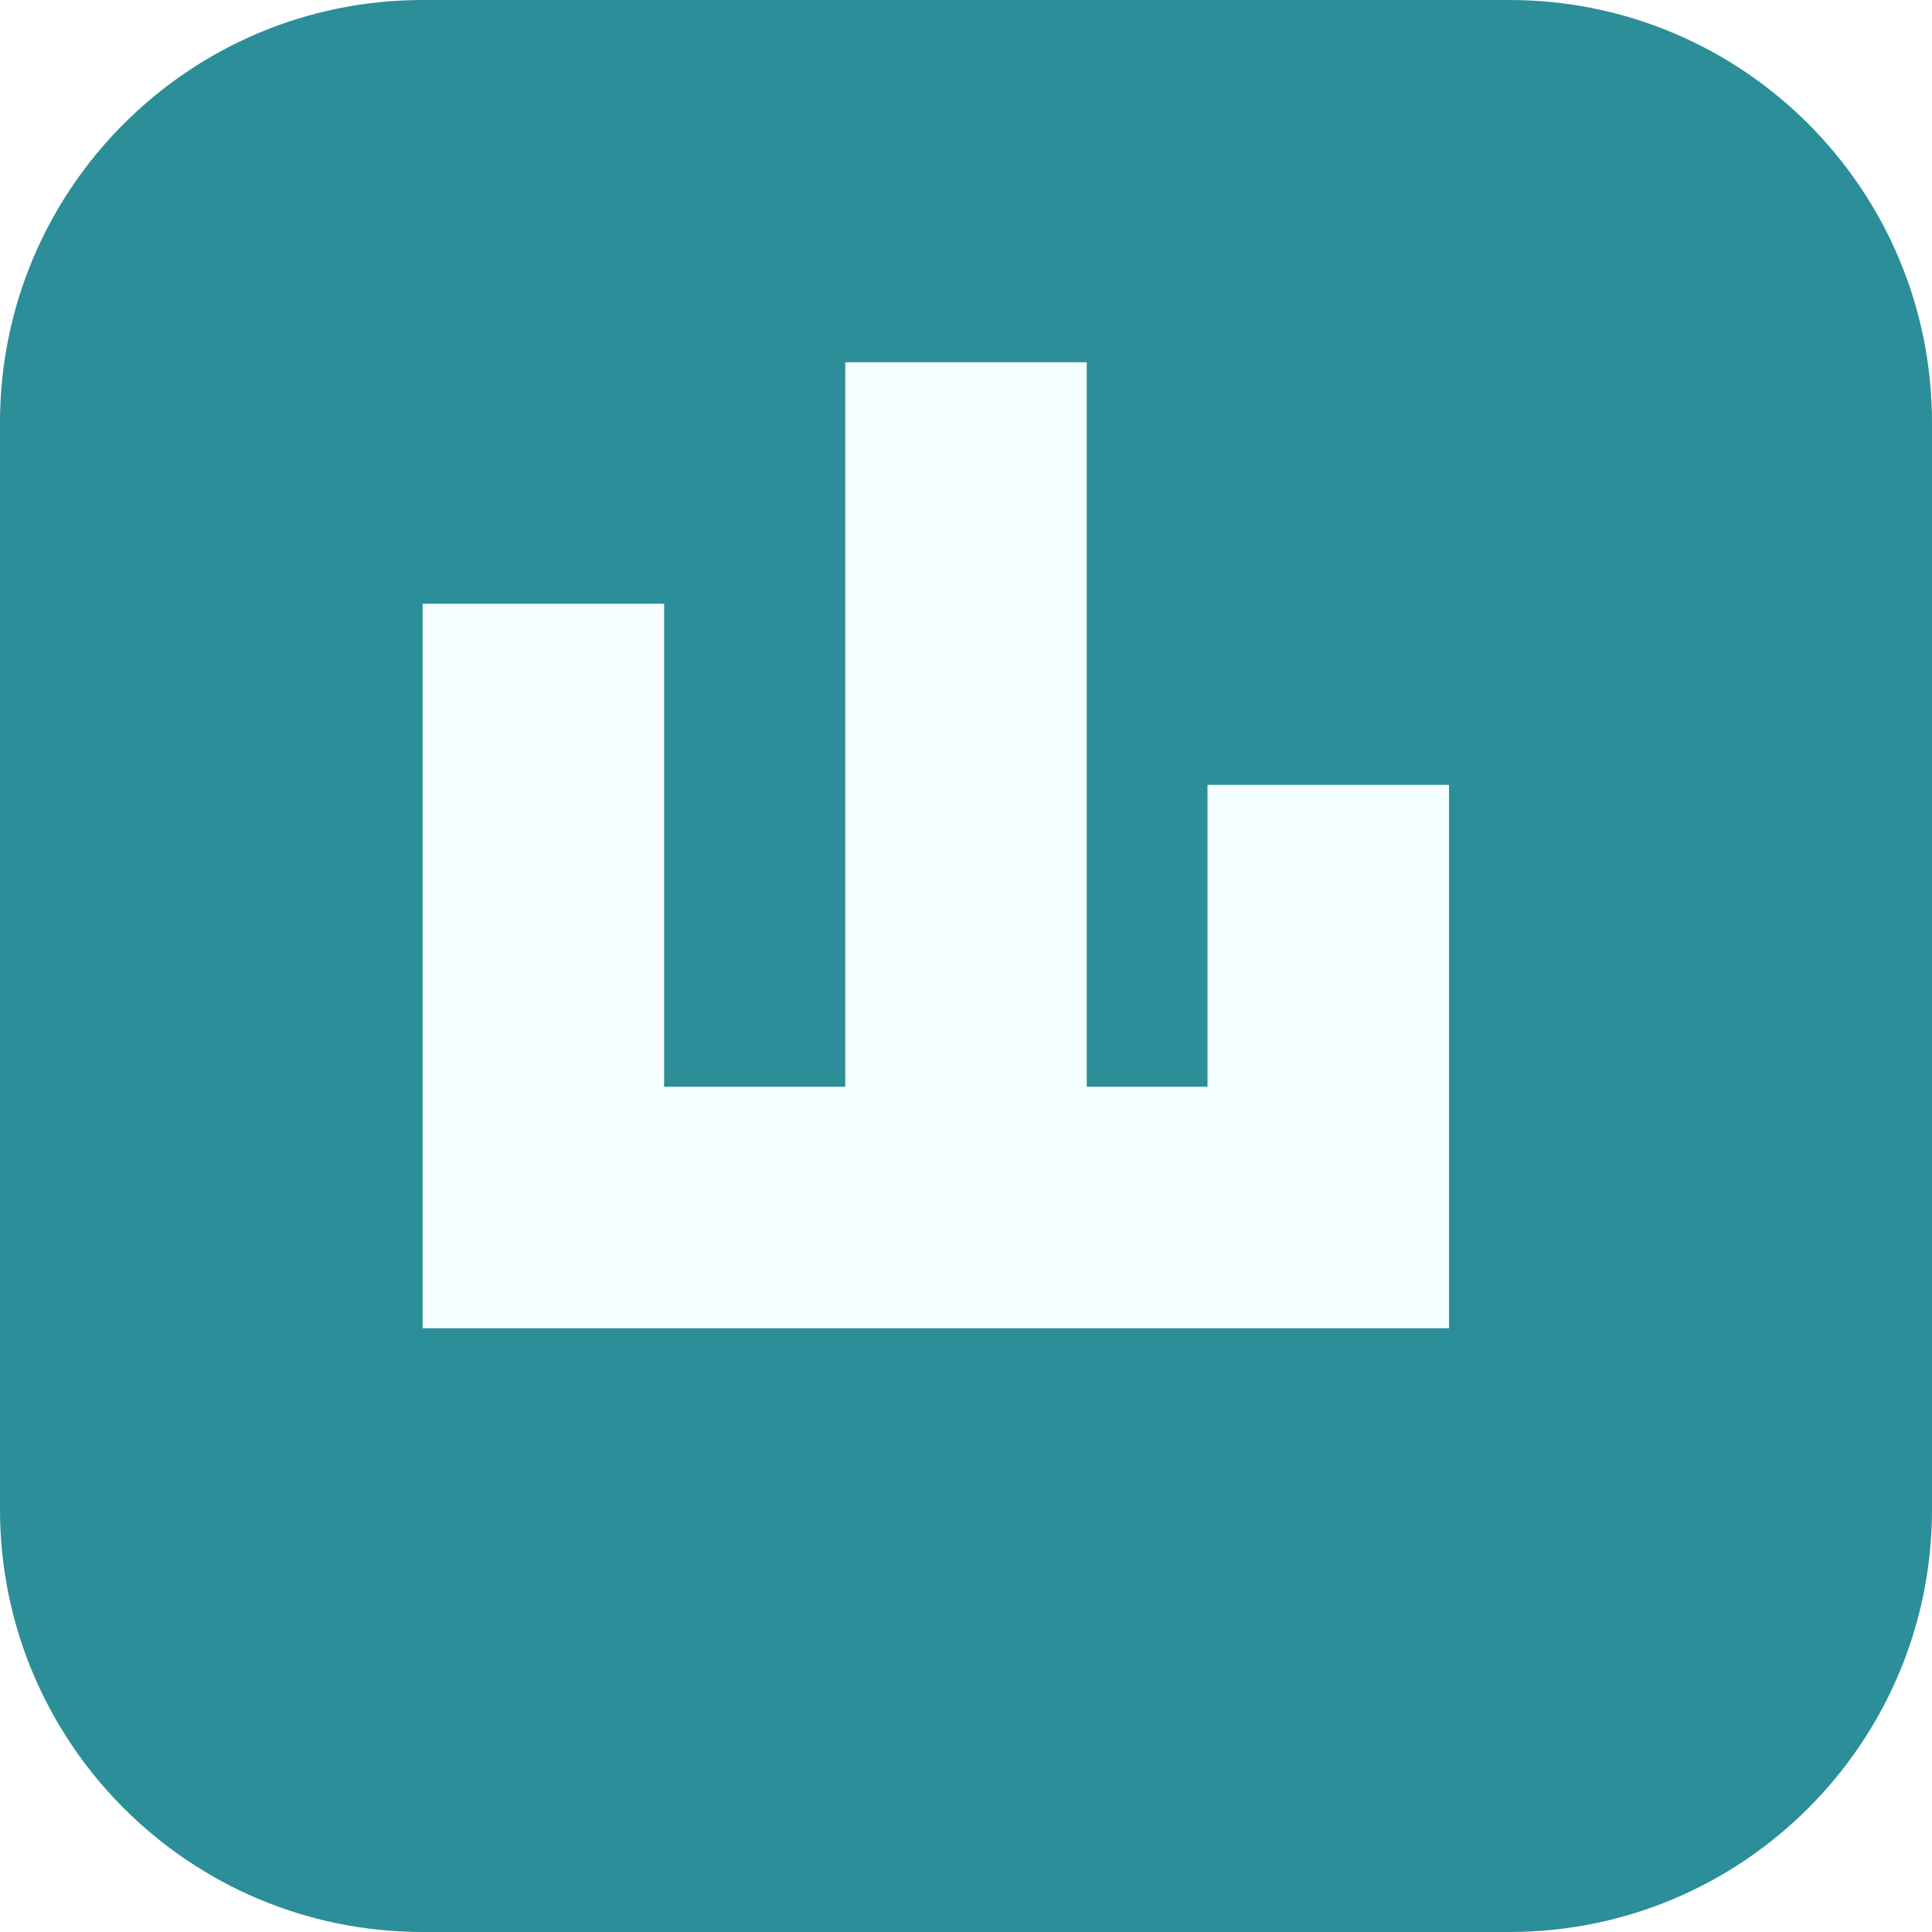
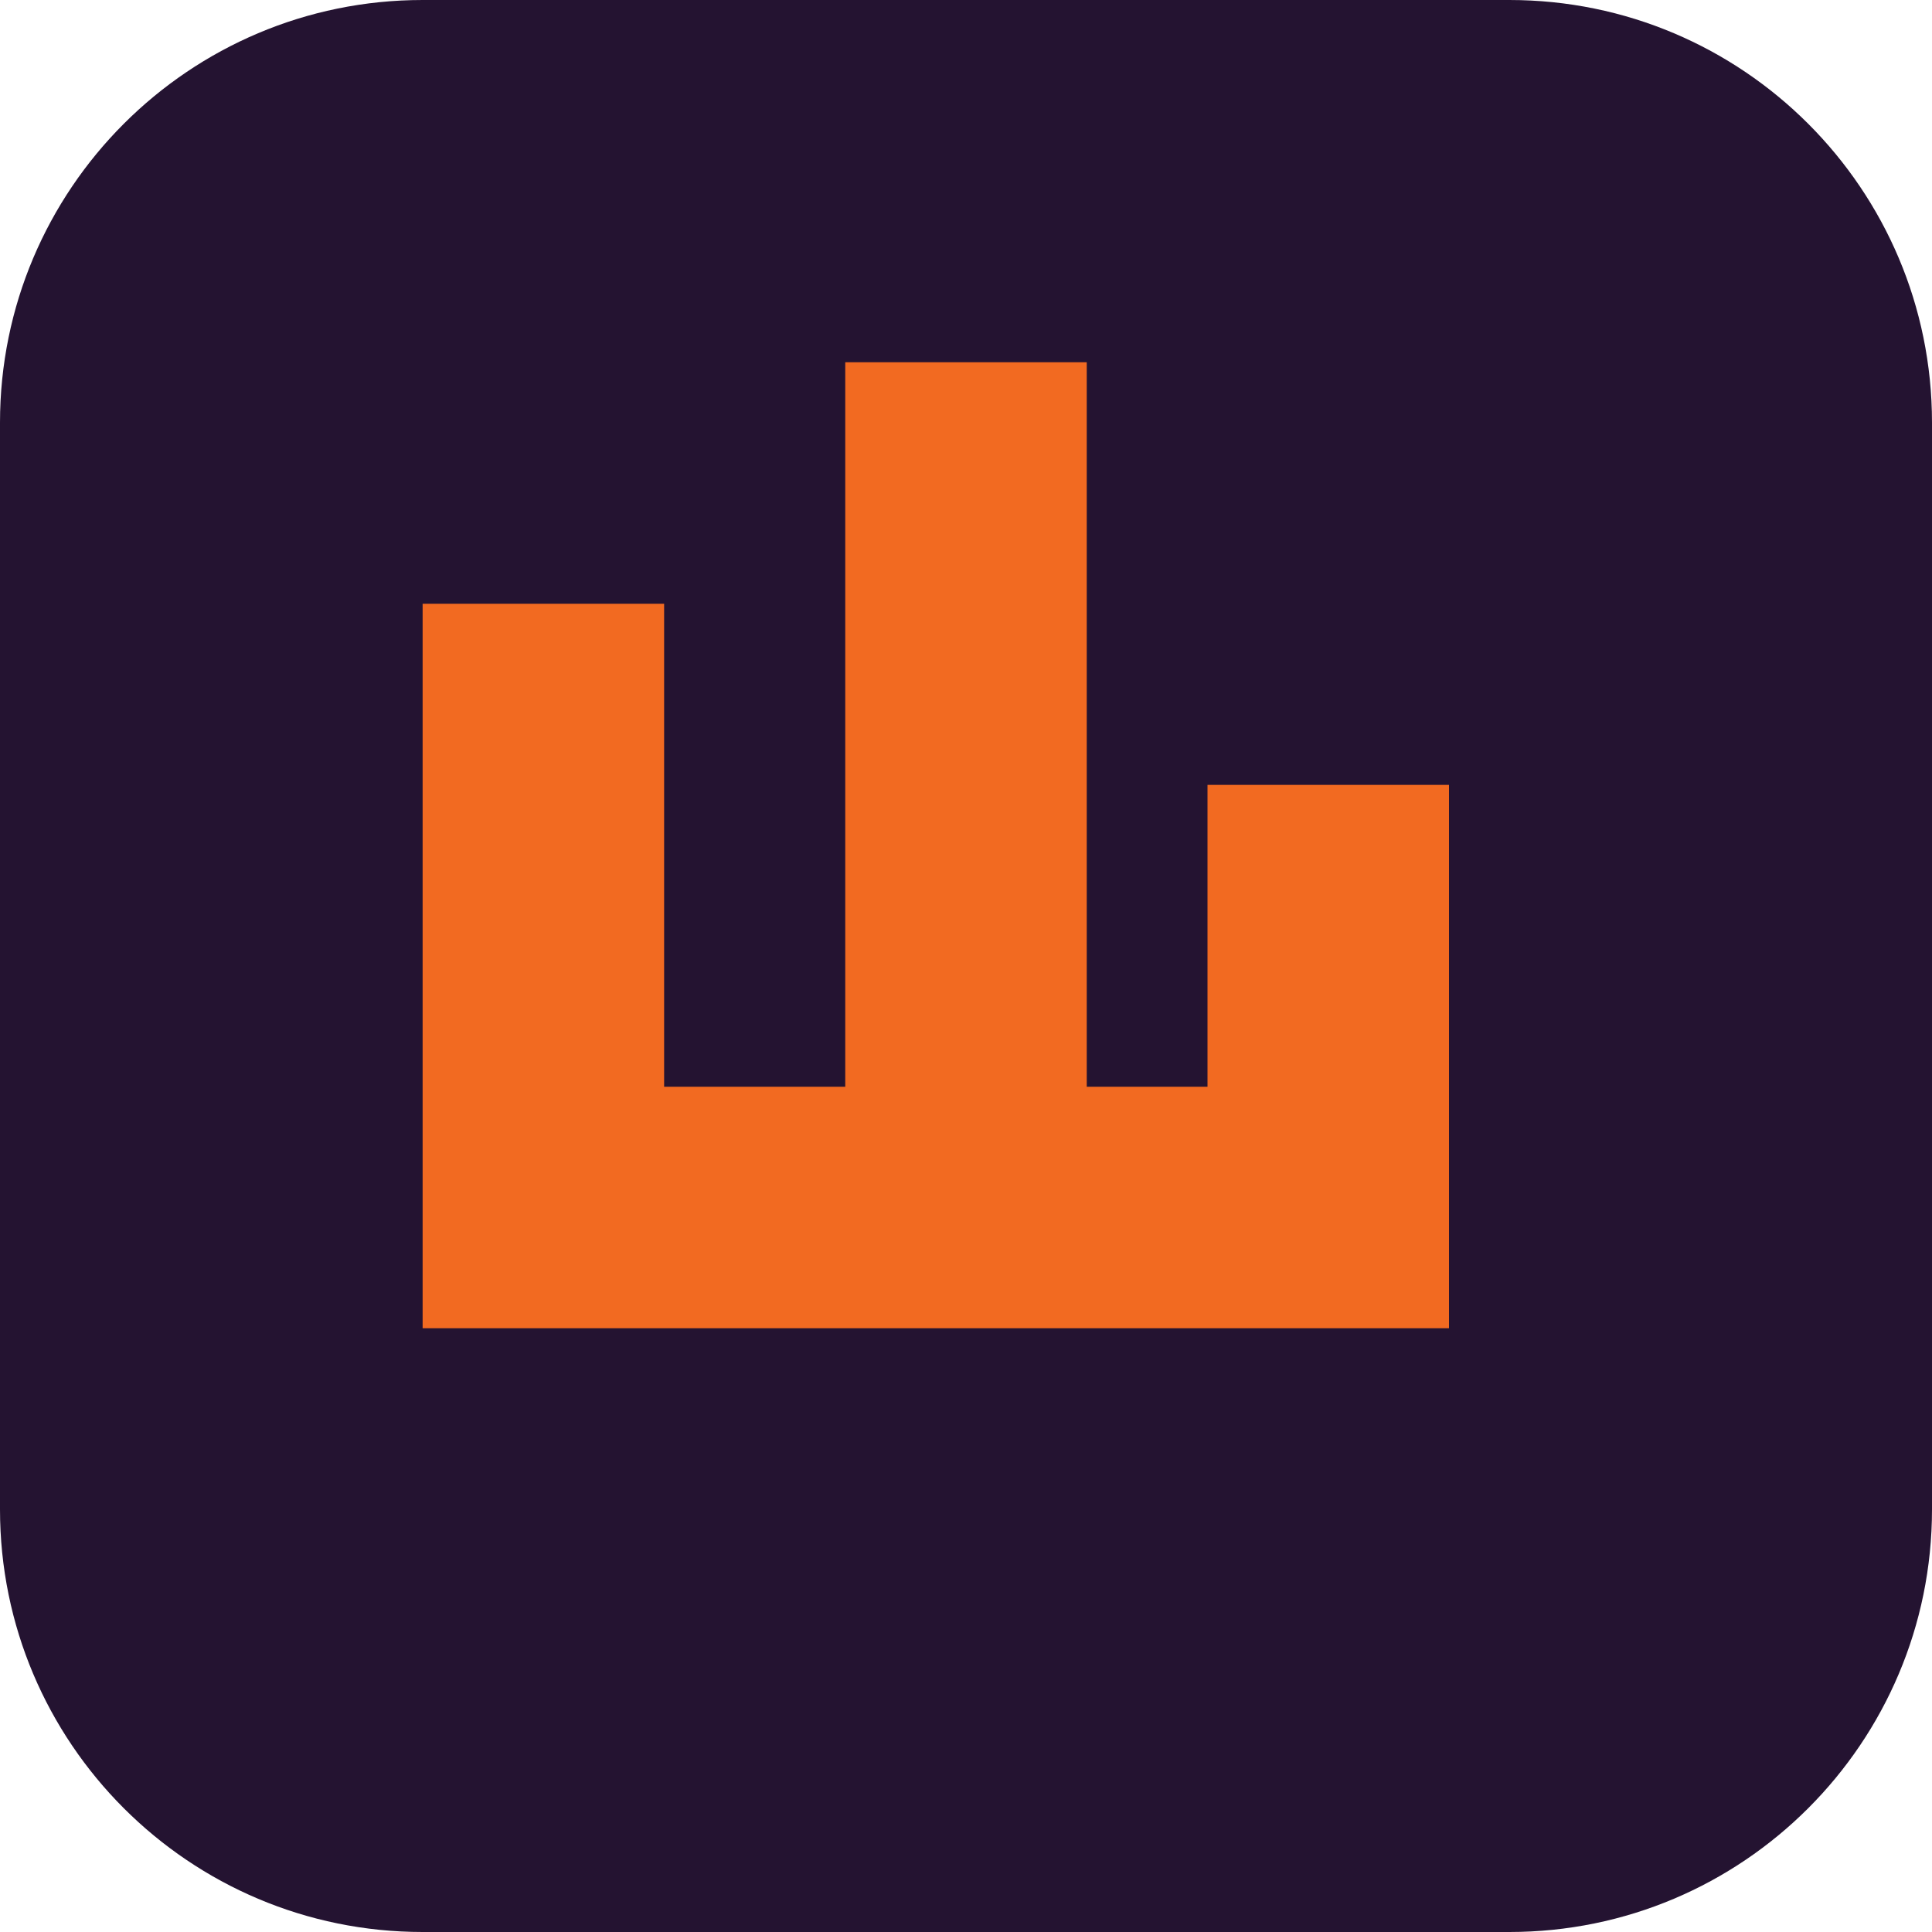
<svg xmlns="http://www.w3.org/2000/svg" viewBox="0 0 64 64">
-   <rect width="64" height="64" rx="14" fill="#2c8e99" />
-   <path d="M14 44V20h8v16h20v8H14Zm14-8V12h8v24h-8Zm12 8V26h8v18h-8Z" fill="#f6ffff" />
+   <rect width="64" height="64" rx="14" fill="#241331" />
+   <path d="M14 44V20h8v16h20v8H14Zm14-8V12h8v24h-8Zm12 8V26h8v18h-8Z" fill="#f26a21" />
</svg>
